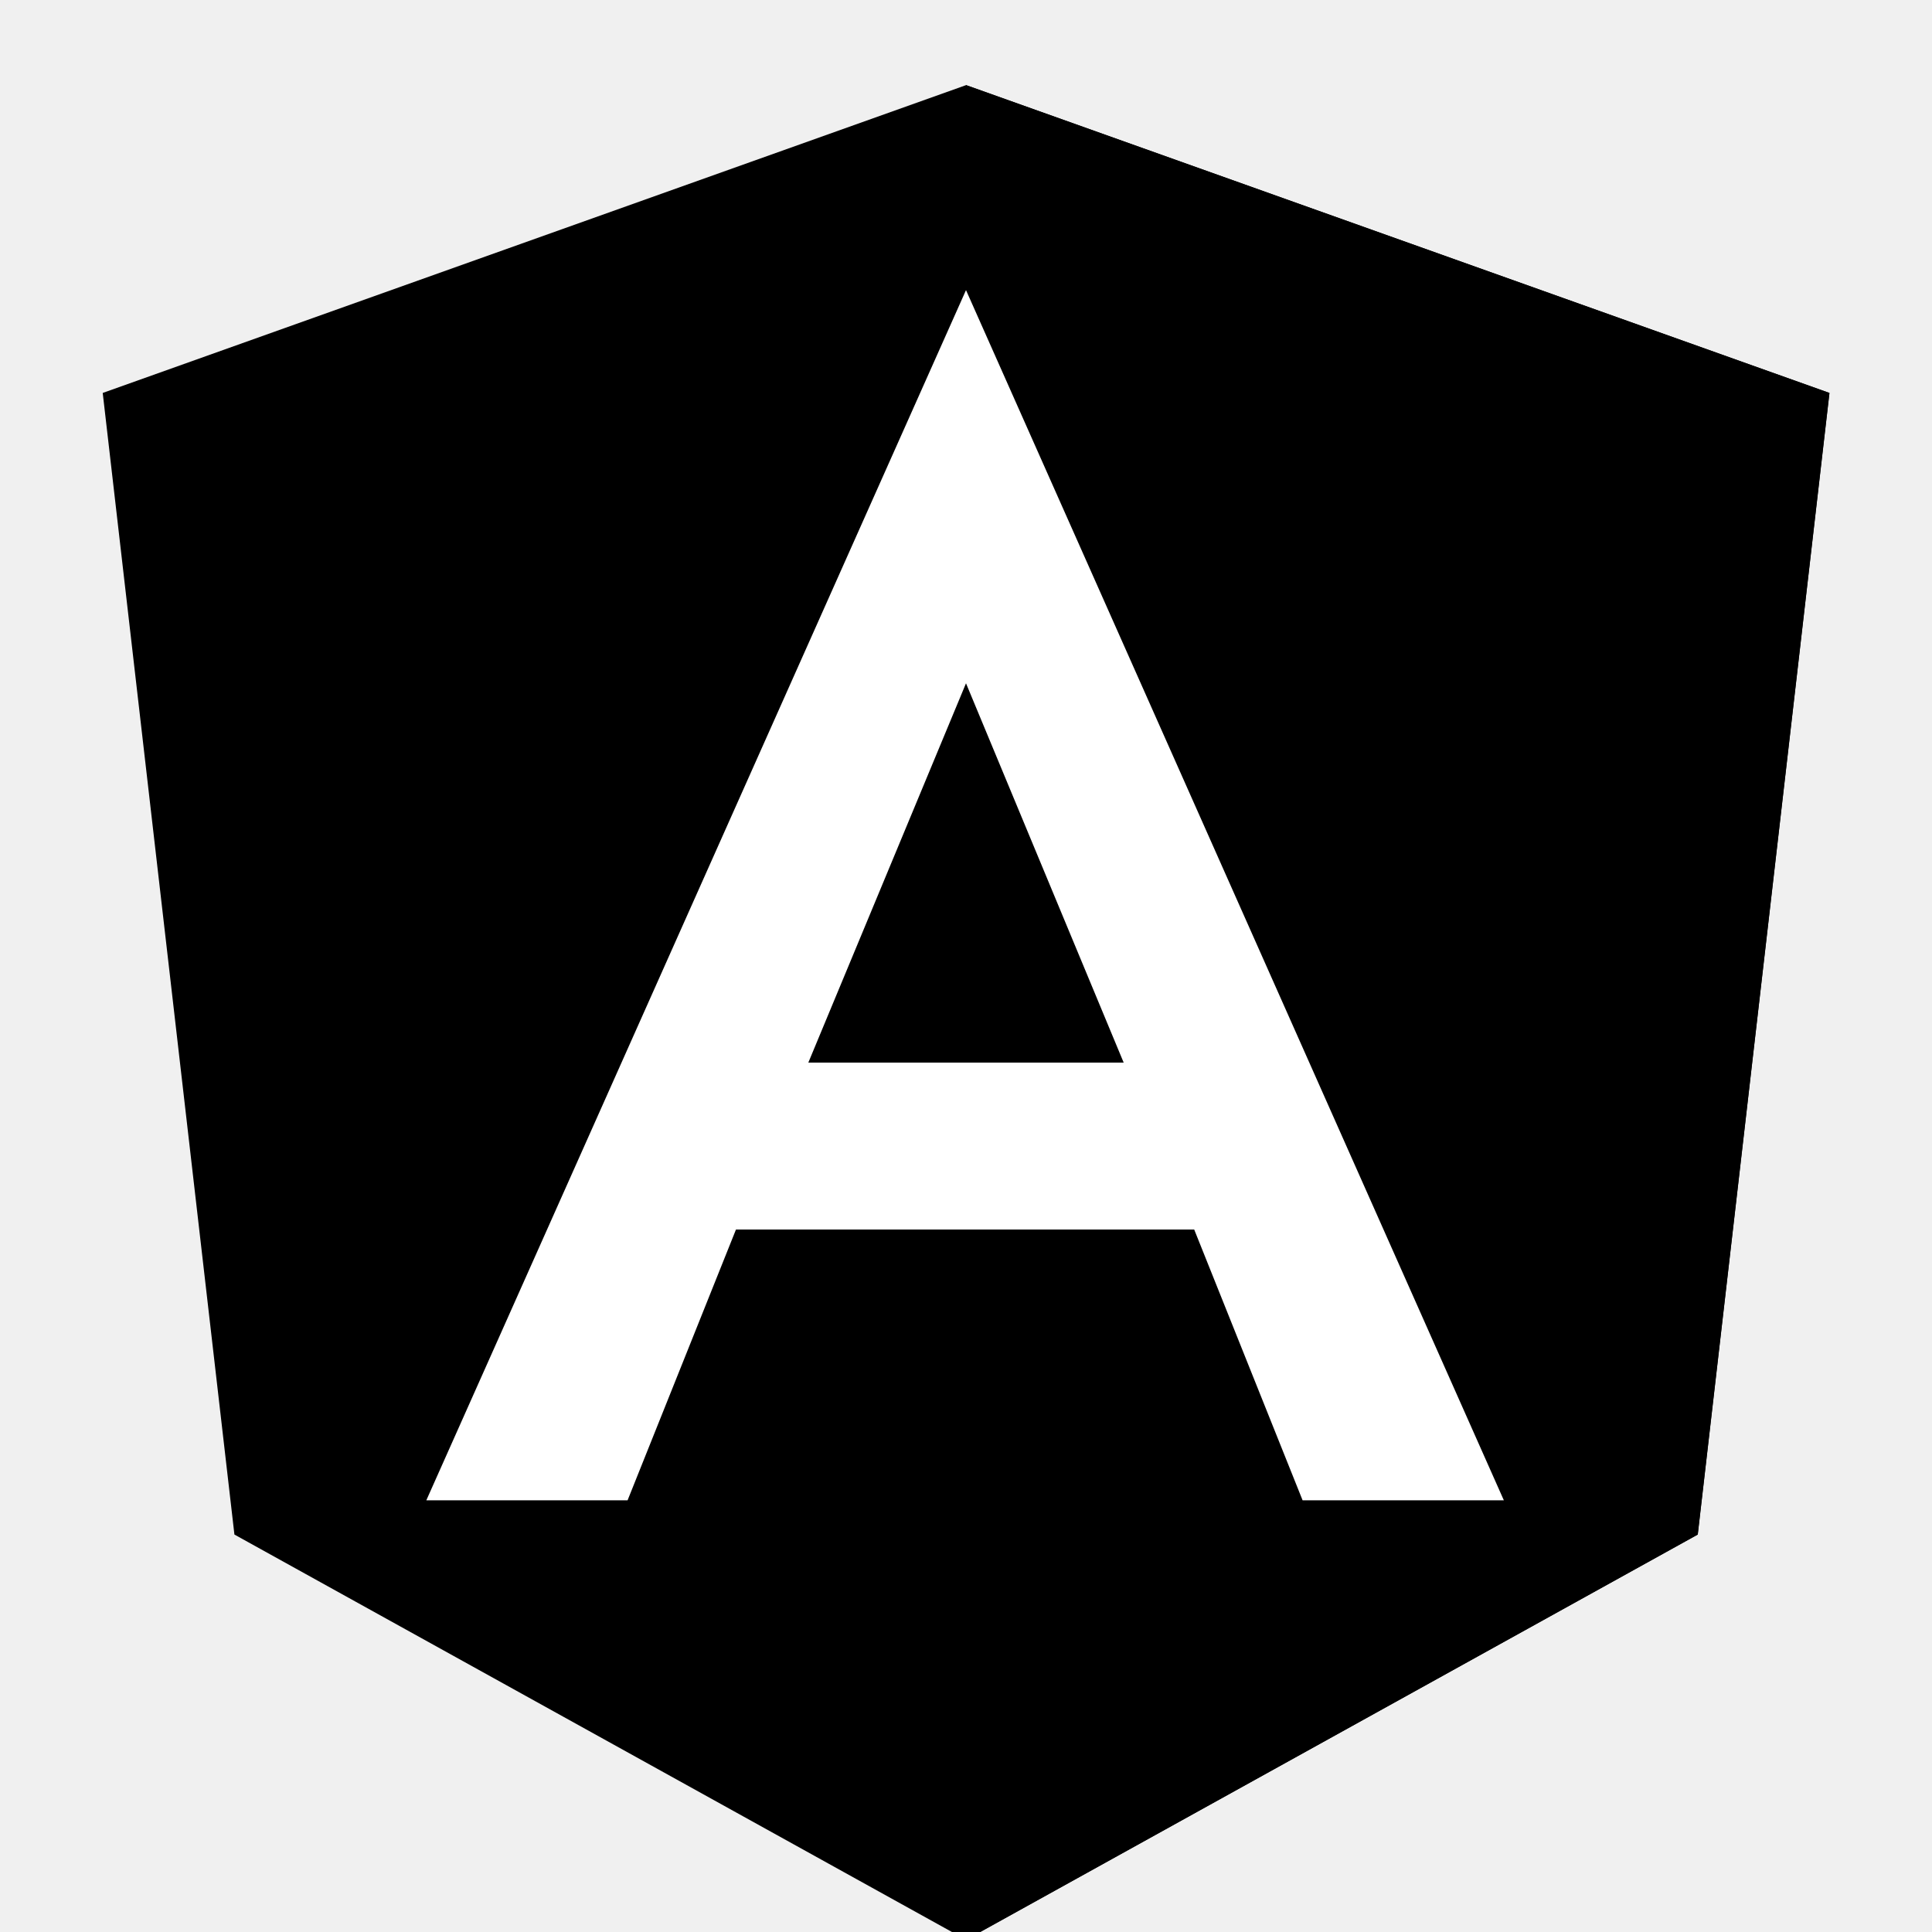
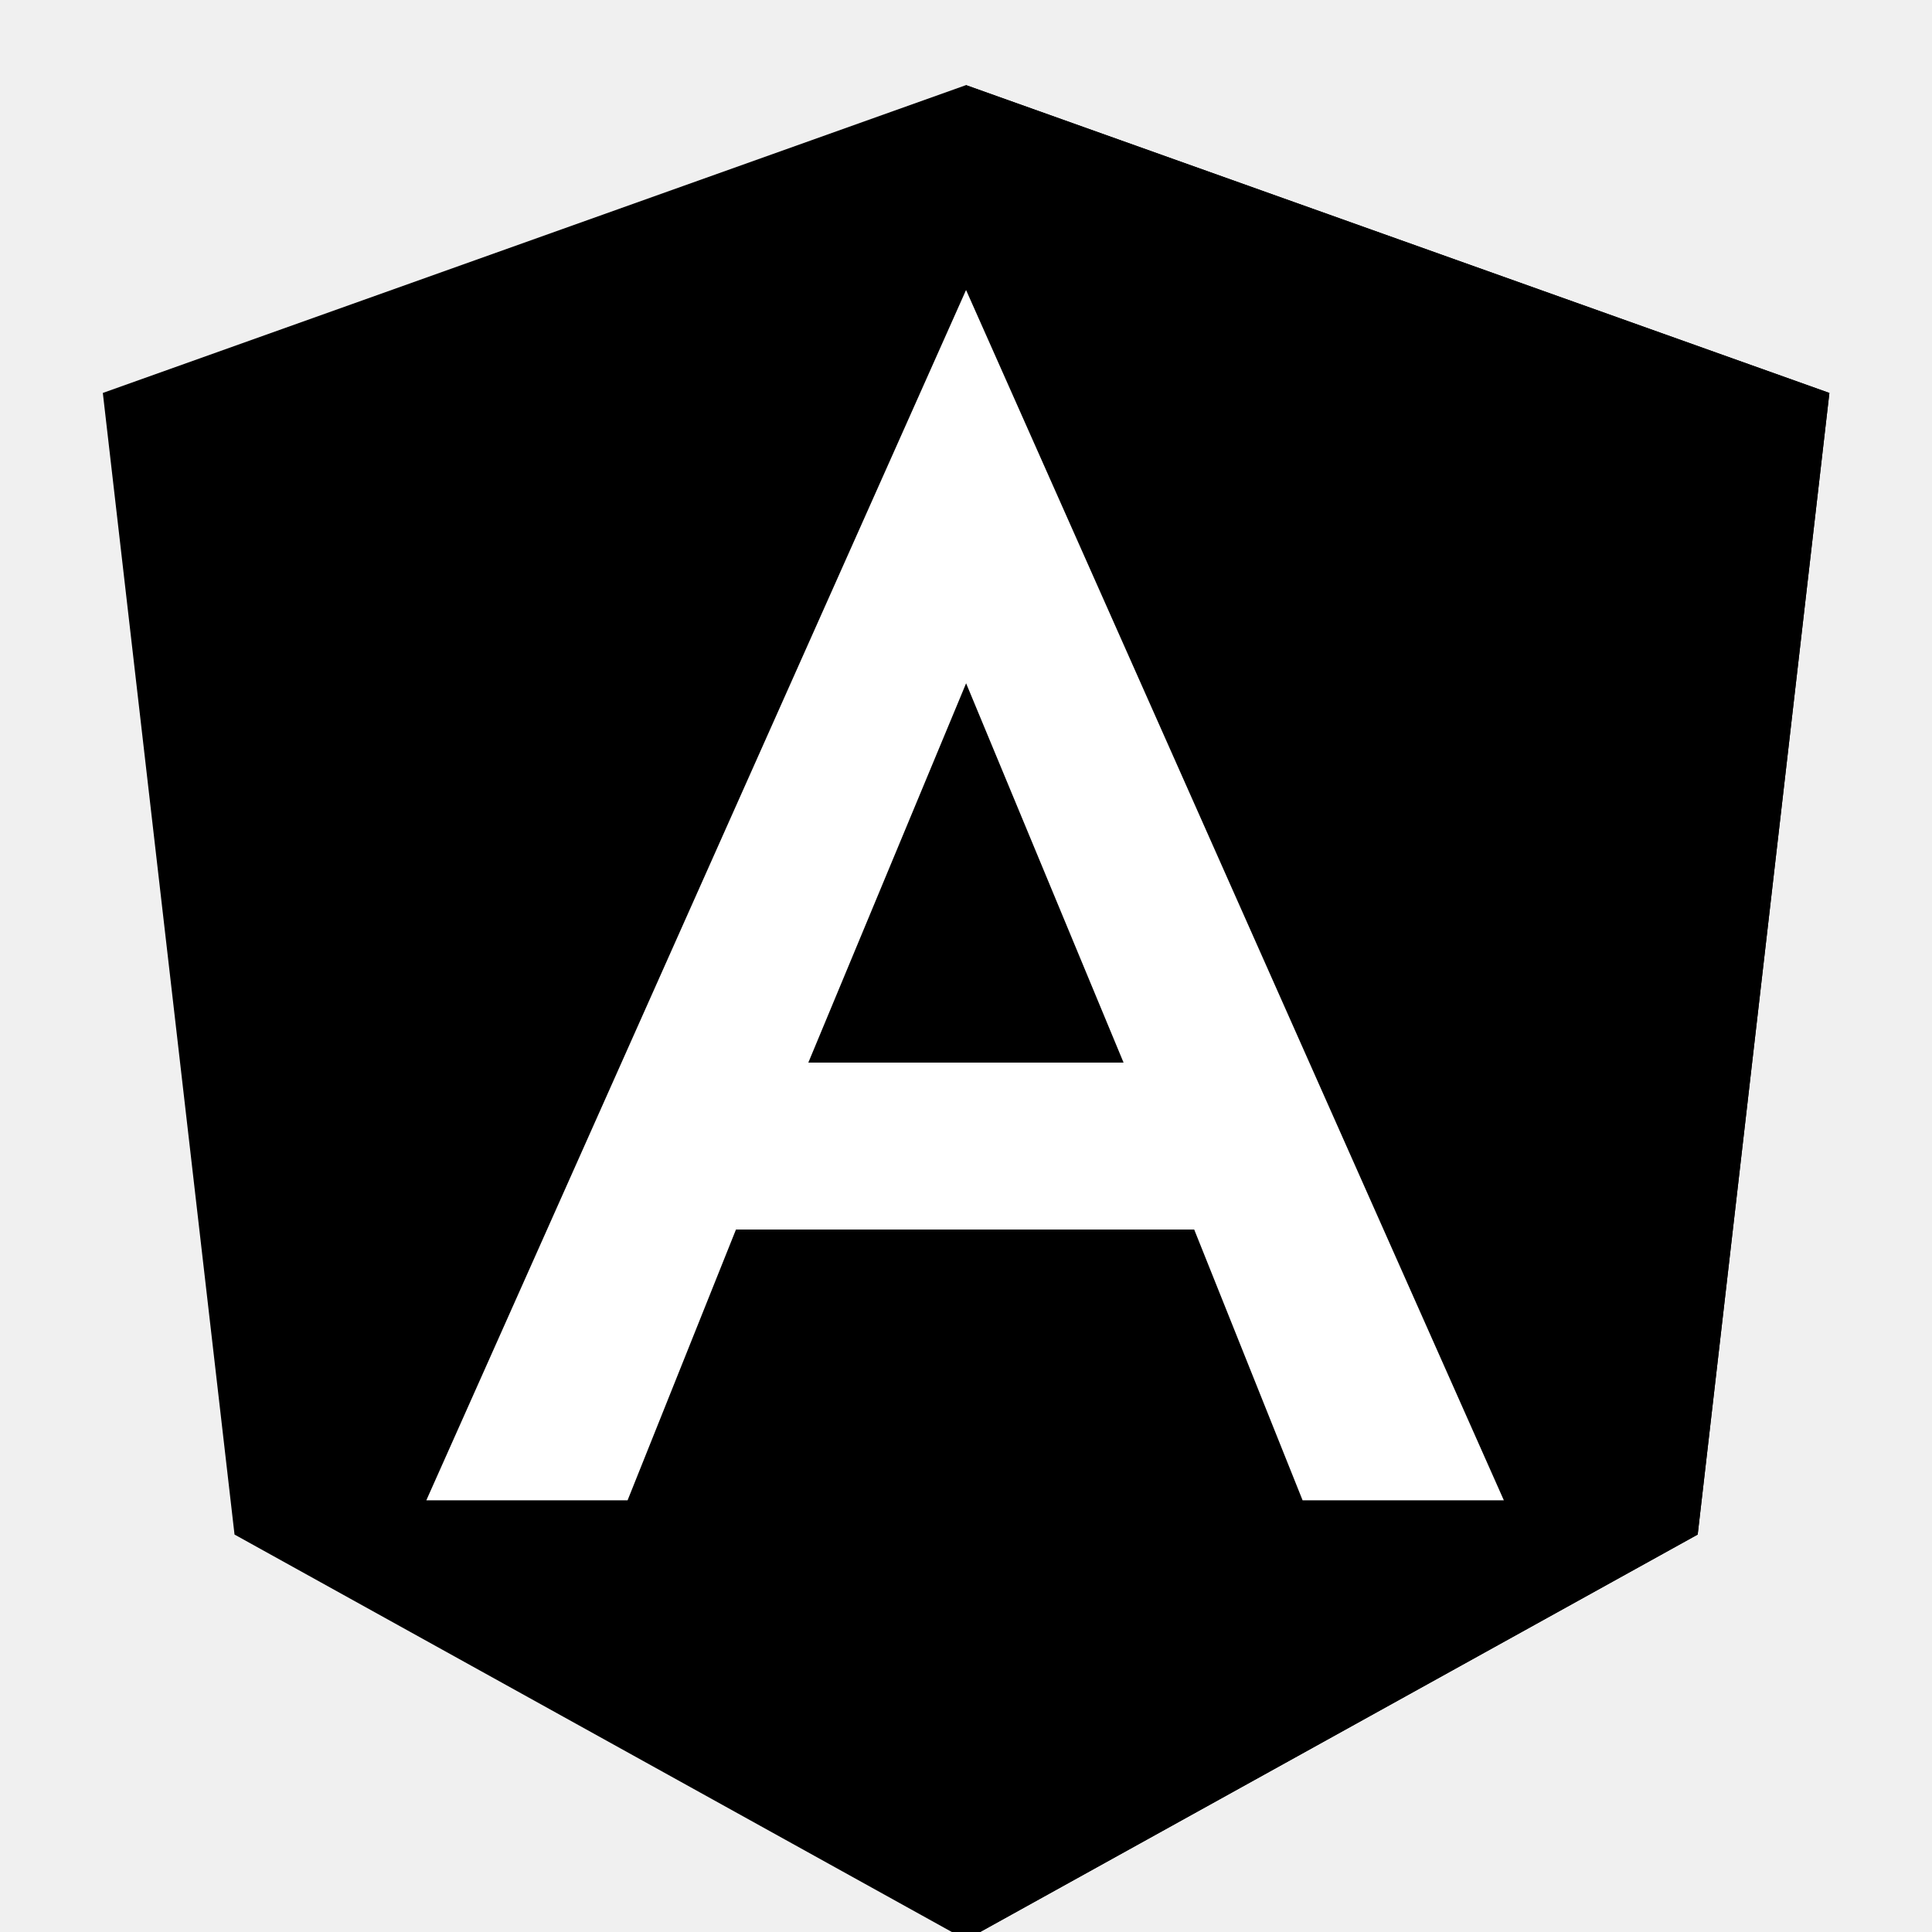
- <svg xmlns="http://www.w3.org/2000/svg" width="18" height="18" viewBox="0 0 18 18" fill="none">
-   <path d="M9.001 0.793L0.957 3.661L2.184 14.297L9.001 18.073L15.818 14.297L17.045 3.661L9.001 0.793Z" fill="currentColor" />
-   <path d="M9 0.793V2.711V2.702V11.455V18.073L15.817 14.297L17.044 3.661L9 0.793Z" fill="currentColor" />
-   <path d="M9 2.703L3.972 13.978H5.847L6.857 11.455H11.126L12.136 13.978H14.011L9 2.703ZM10.469 9.9H7.531L9 6.366L10.469 9.9Z" fill="white" />
+ <svg xmlns="http://www.w3.org/2000/svg" width="18" height="18" fill="none">
+   <path d="M9 .793L.958 3.661l1.227 10.636L9 18.073l6.817-3.776 1.227-10.636L9 .793z" fill="currentColor" />
+   <path d="M9 .793v1.918-.009 15.371l6.817-3.776 1.227-10.636L9 .793z" fill="currentColor" />
+   <path d="M9 2.703L3.972 13.978h1.875l1.01-2.523h4.269l1.01 2.523h1.875L9.001 2.703zM10.47 9.9H7.531l1.47-3.534L10.468 9.9z" fill="#fff" />
</svg>
